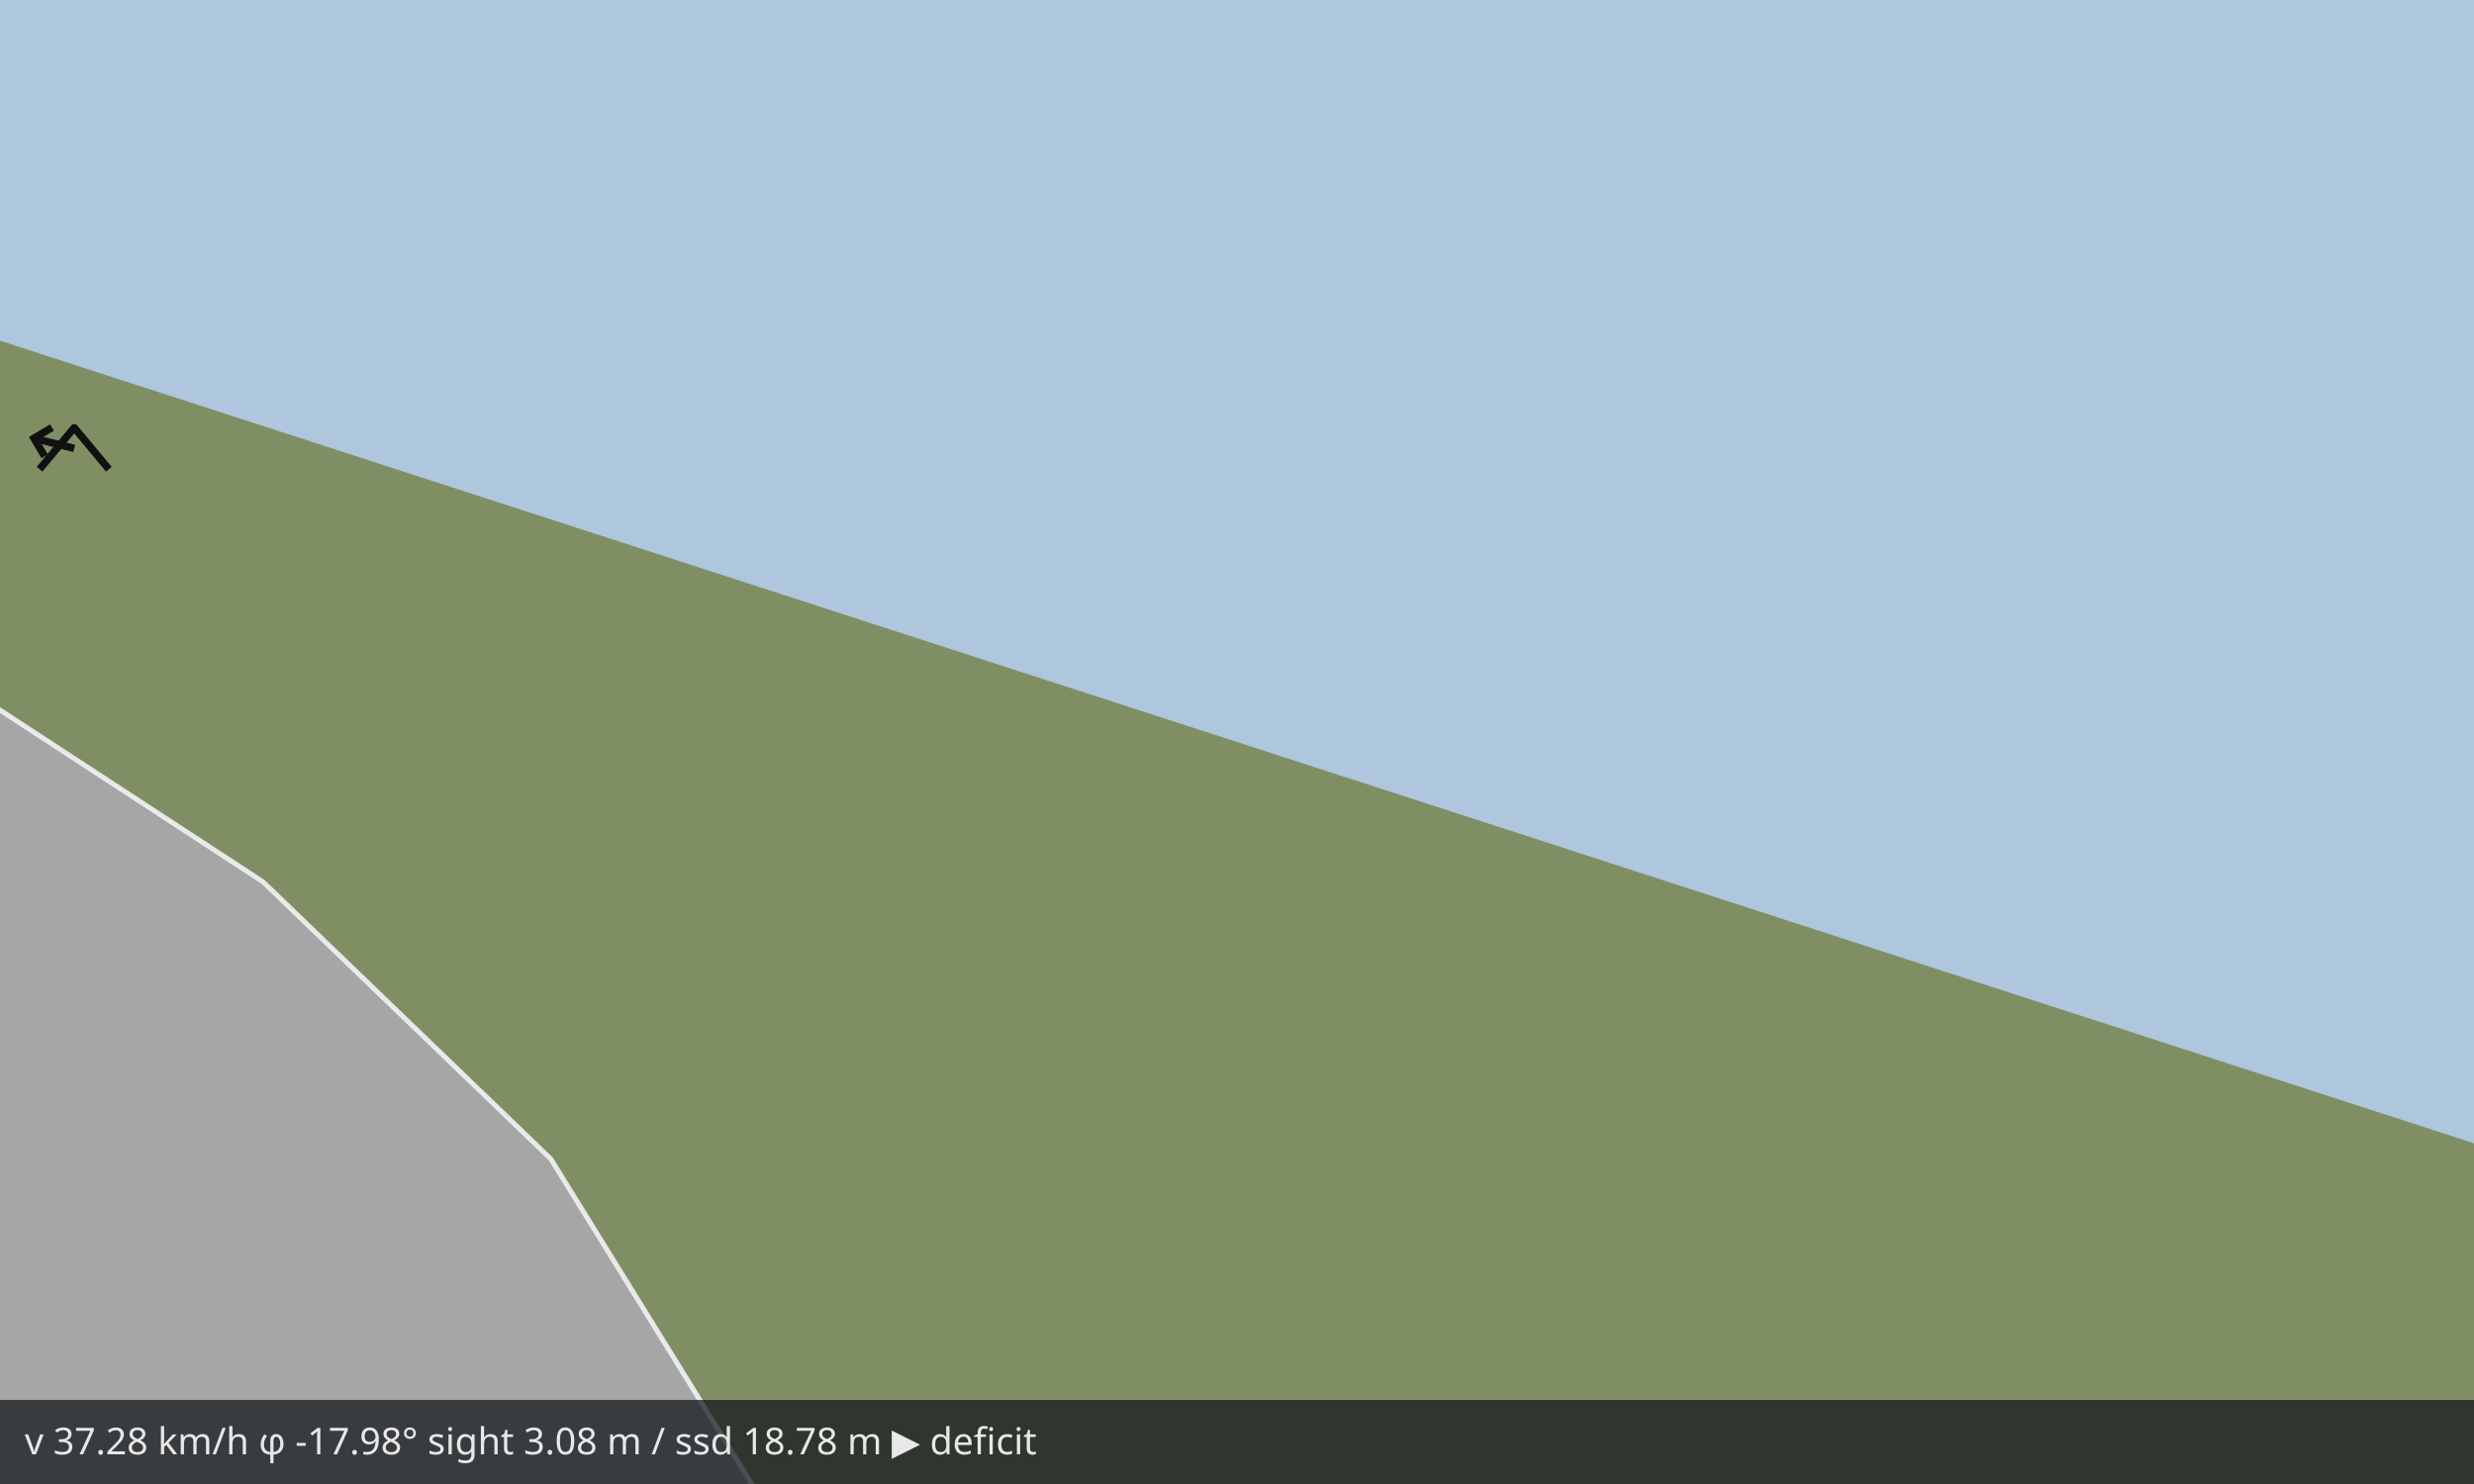
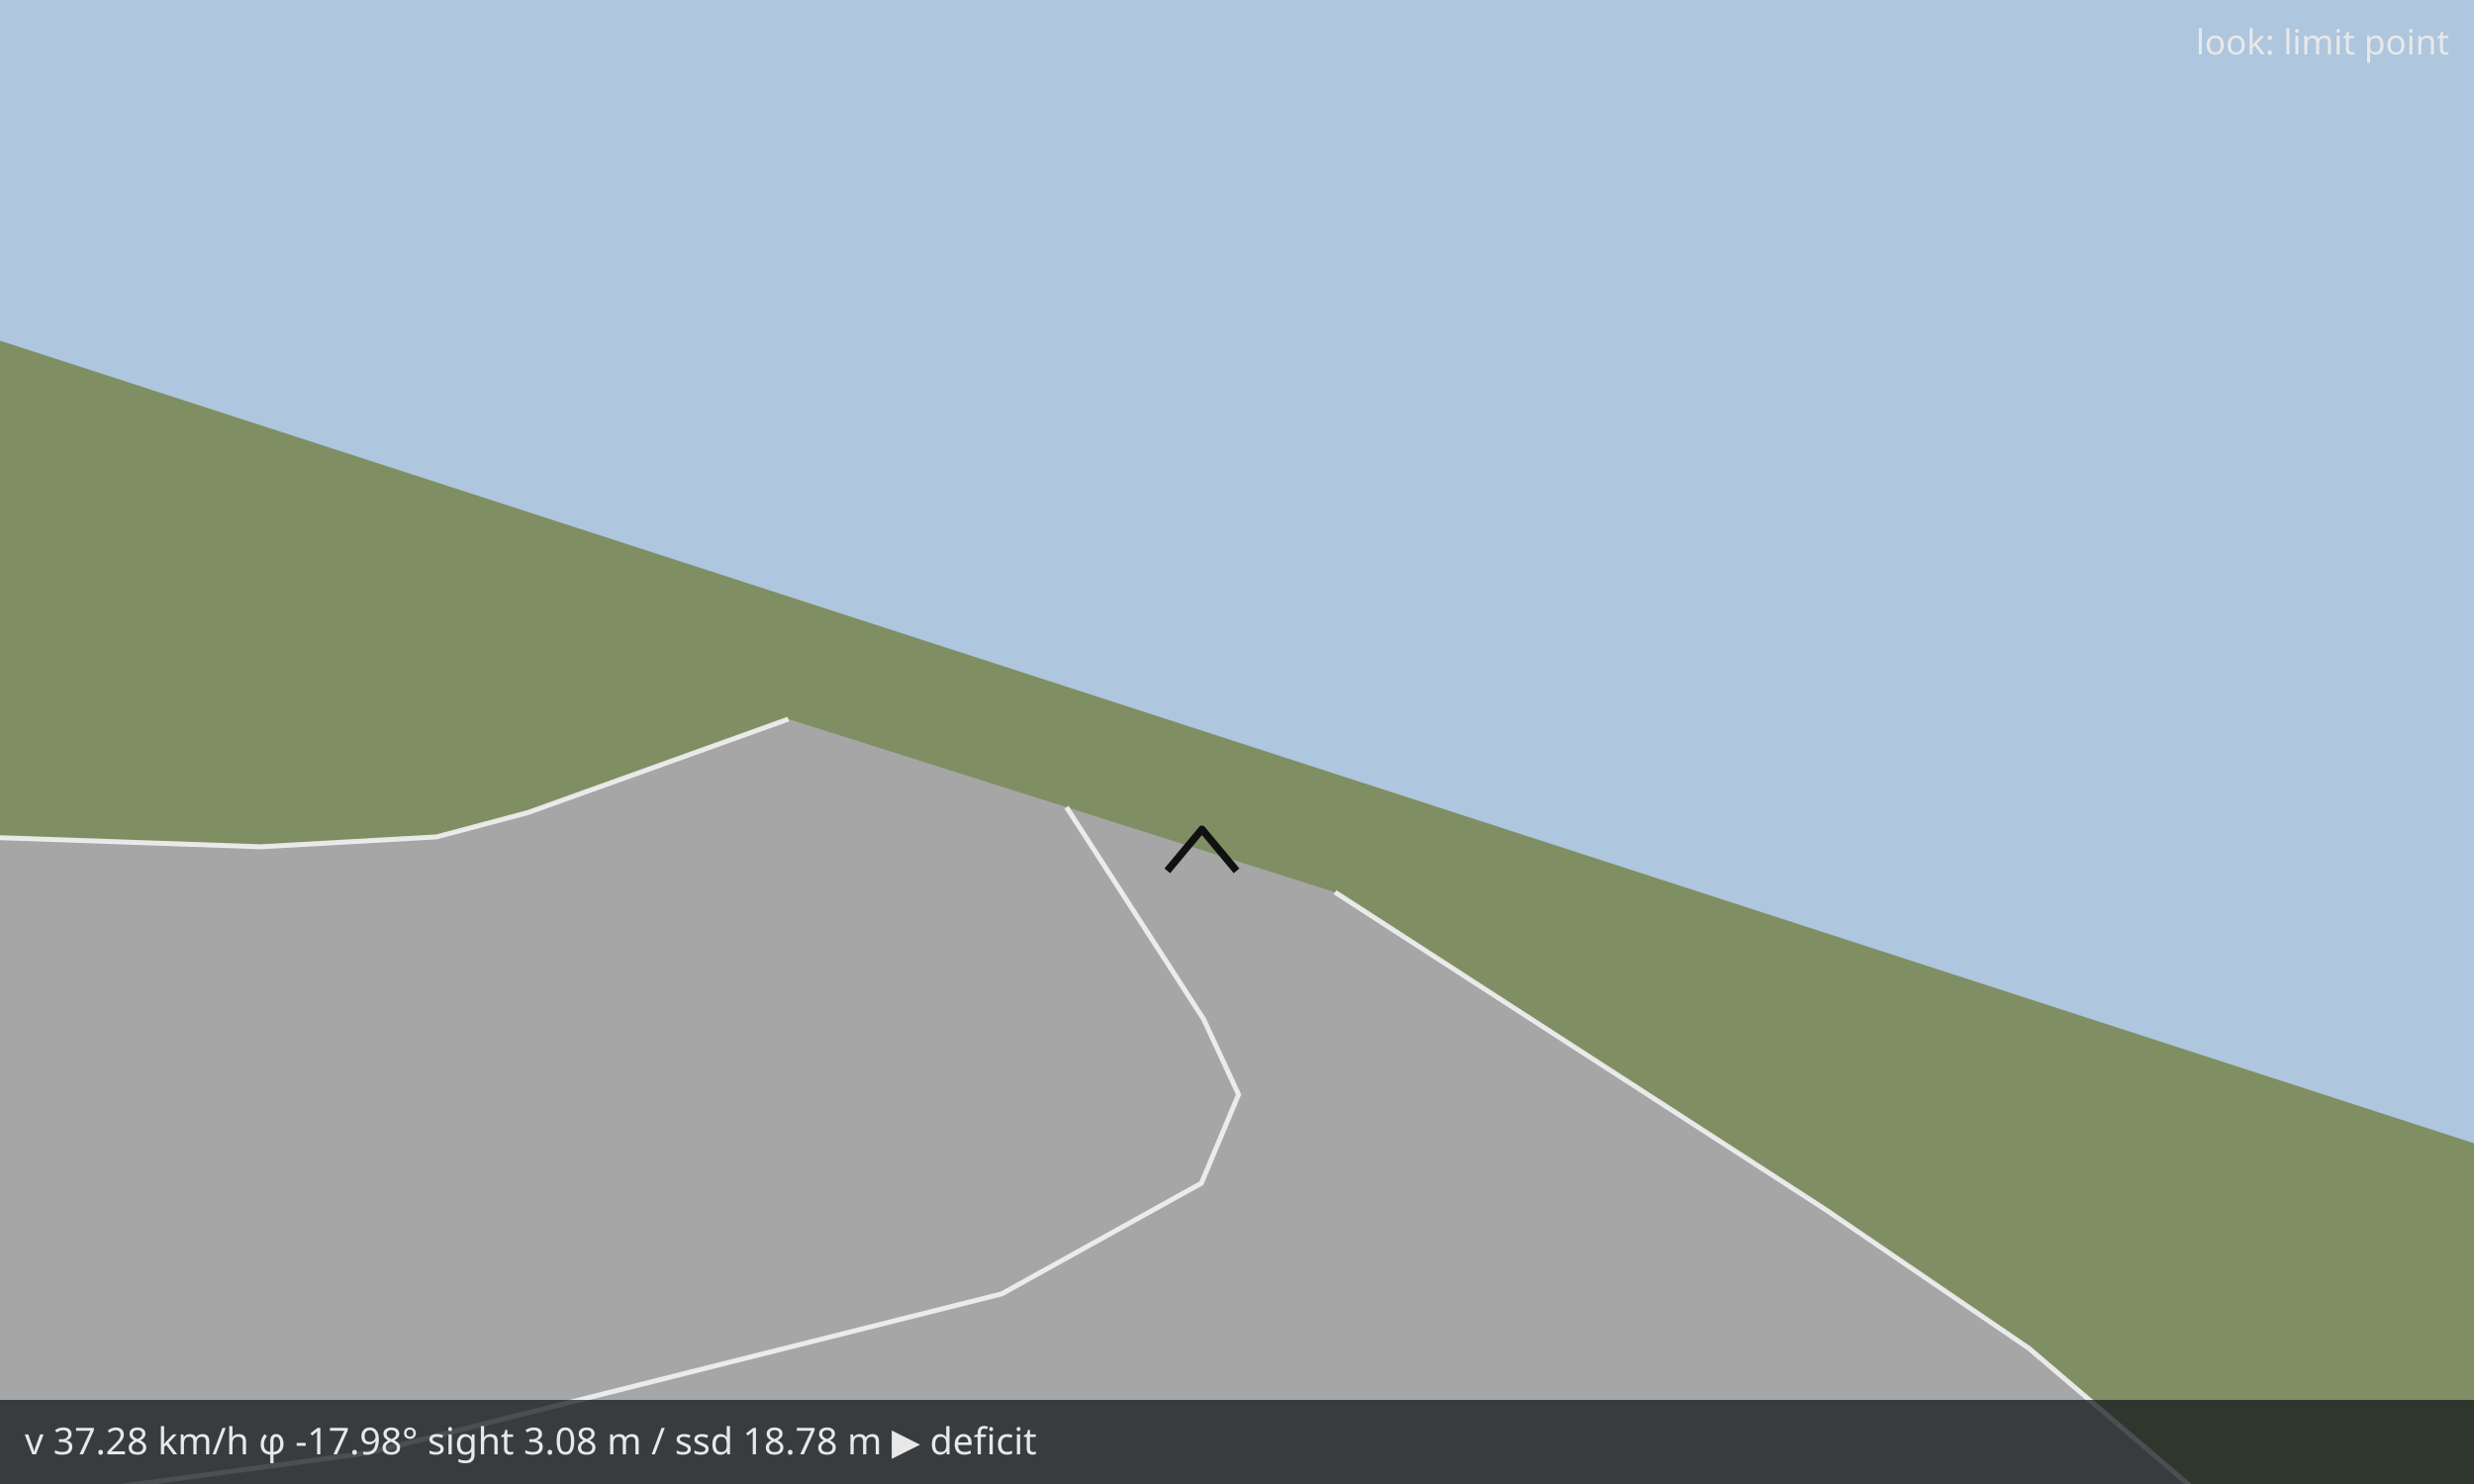
- <svg xmlns="http://www.w3.org/2000/svg" width="1000" height="600" viewBox="0 0 1000 600" data-view="pov" data-look="heading">
+ <svg xmlns="http://www.w3.org/2000/svg" width="1000" height="600" viewBox="0 0 1000 600" data-view="pov" data-look="limit_point">
  <rect x="0" y="0" width="1000" height="600" fill="#aec6de" data-stage="1-sky" />
  <polygon points="3353.52,1225.96 -2353.52,-625.96 -4205.45,5081.08 1501.6,6933.01" fill="#7f8f63" data-stage="1-ground" />
-   <polygon points="388.18,736.38 222.65,468.59 106.29,356.53 -3.53,284.77 -108.39,231.74 -185,195.13 -248.83,164.63 -302.83,138.82 -349.11,116.7 -389.22,97.54 -424.31,80.76 -455.28,65.97 -474.19,56.93 -1246.7,-154.61 -1265.17,-153.62 -1297.19,-151.88 -1336.47,-149.76 -1385.79,-147.09 -1449.55,-143.64 -1535.19,-139 -1656.3,-132.45 -1840.68,-122.47 -2124.96,-118.61 -2890.9,-168.61 -6071.13,-458.84" fill="#9a9a9a" stroke="none" data-stage="2-road-surface" />
+   <polygon points="1425.47,1418.96 1075.33,810.55 926.73,636.17 820.12,545.15 737.67,488.89 686.35,455.68 648.28,431.05 618.9,412.04 595.55,396.93 576.55,384.63 560.78,374.43 547.48,365.82 539.63,360.74 318.65,290.74 314.67,292.17 307.89,294.6 299.79,297.51 289.95,301.04 277.74,305.43 262.18,311.02 241.66,318.38 213.39,328.53 176.42,338.37 105.28,342.36 -27.6,337.72 -265.23,317.43 -692.44,267.02" fill="#9a9a9a" stroke="none" data-stage="2-road-surface" />
  <g data-stage="3-lane-markings">
-     <polyline points="388.18,736.38 222.65,468.59 106.29,356.53 -3.53,284.77 -108.39,231.74 -185,195.13 -248.83,164.63 -302.83,138.82 -349.11,116.7 -389.22,97.54 -424.31,80.76 -455.28,65.97 -474.19,56.93" fill="none" stroke="#e8e8e8" stroke-width="2" />
-     <polyline points="-6071.13,-458.84 -2890.9,-168.61 -2124.96,-118.61 -1840.68,-122.47 -1656.3,-132.45 -1535.19,-139 -1449.55,-143.64 -1385.79,-147.09 -1336.47,-149.76 -1297.19,-151.88 -1265.17,-153.62 -1246.7,-154.61" fill="none" stroke="#e8e8e8" stroke-width="2" />
-     <polyline points="-1922.66,575.86 -774.54,321.64 -570.61,237.93 -544.21,181.96 -588.31,133.61 -634.08,95.15 -669.58,65.32 -697.92,41.5 -721.06,22.06 -740.31,5.88 -756.59,-7.8 -770.52,-19.5 -778.84,-26.5" fill="none" stroke="#e8e8e8" stroke-width="2" />
+     <polyline points="1425.47,1418.96 1075.33,810.55 926.73,636.17 820.12,545.15 737.67,488.89 686.35,455.68 648.28,431.05 618.9,412.04 595.55,396.93 576.55,384.63 560.78,374.43 547.48,365.82 539.63,360.74" fill="none" stroke="#e8e8e8" stroke-width="2" />
+     <polyline points="-692.44,267.02 -265.23,317.43 -27.6,337.72 105.28,342.36 176.42,338.37 213.39,328.53 241.66,318.38 262.18,311.02 277.74,305.43 289.95,301.04 299.79,297.51 307.89,294.6 314.67,292.17 318.65,290.74" fill="none" stroke="#e8e8e8" stroke-width="2" />
+     <polyline points="-839.84,721.25 149.1,587.37 404.9,523.13 485.6,478.39 500.64,442.53 486.5,412.07 471.89,389.47 461.16,372.88 452.95,360.18 446.46,350.15 441.21,342.03 436.87,335.32 433.22,329.68 431.07,326.35" fill="none" stroke="#e8e8e8" stroke-width="2" />
  </g>
-   <polygon points="388.18,736.38 222.65,468.59 106.29,356.53 -3.53,284.77 -108.39,231.74 -185,195.13 -248.83,164.63 -302.83,138.82 -349.11,116.7 -389.22,97.54 -424.31,80.76 -455.28,65.97 -474.19,56.93 -1246.7,-154.61 -1265.17,-153.62 -1297.19,-151.88 -1336.47,-149.76 -1385.79,-147.09 -1449.55,-143.64 -1535.19,-139 -1656.3,-132.45 -1840.68,-122.47 -2124.96,-118.61 -2890.9,-168.61 -6071.13,-458.84" fill="#ffffff" fill-opacity="0.12" data-stage="5-sight-band" />
-   <polyline points="-98.97,2121.27 193.67,1197.9 288.04,888.43 333.5,732.58 352.13,666.26" fill="none" stroke="#b32e2e" stroke-width="3" stroke-opacity="0.9" data-stage="6-path" />
+   <polygon points="1425.47,1418.96 1075.33,810.55 926.73,636.17 820.12,545.15 737.67,488.89 686.35,455.68 648.28,431.05 618.9,412.04 595.55,396.93 576.55,384.63 560.78,374.43 547.48,365.82 539.63,360.74 318.65,290.74 314.67,292.17 307.89,294.6 299.79,297.51 289.95,301.04 277.74,305.43 262.18,311.02 241.66,318.38 213.39,328.53 176.42,338.37 105.28,342.36 -27.6,337.72 -265.23,317.43 -692.44,267.02" fill="#ffffff" fill-opacity="0.12" data-stage="5-sight-band" />
+   <polyline points="1077.2,2104.81 1227.53,1592.92 1297.83,1335.79 1325.9,1226.71" fill="none" stroke="#b32e2e" stroke-width="3" stroke-opacity="0.9" data-stage="6-path" />
  <g data-stage="7-limit-marker">
-     <polyline points="16,189.71 30,172.91 44,189.71" fill="none" stroke="#111111" stroke-width="3" stroke-linejoin="round" data-marker="limit_point" data-marker-state="clamped" data-trend="closing" />
-     <line x1="30" y1="181.31" x2="13.71" y2="177.2" stroke="#111111" stroke-width="3" data-marker-arrow="true" />
-     <polyline points="21,172.85 13.71,177.2 18.06,184.49" fill="none" stroke="#111111" stroke-width="3" />
+     <polyline points="471.82,352.09 485.82,335.29 499.82,352.09" fill="none" stroke="#111111" stroke-width="3" stroke-linejoin="round" data-marker="limit_point" data-marker-state="placed" data-trend="closing" />
  </g>
  <g data-stage="8-hud">
+     <line x1="1591.55" y1="643.69" x2="1585.38" y2="662.72" stroke="#333333" stroke-width="2" data-heading-tick="true" />
    <rect x="0" y="566" width="1000" height="34" fill="#101418" fill-opacity="0.72" />
    <text x="10" y="588" font-family="sans-serif" font-size="15" fill="#e8e8e8">v 37.28 km/h   φ -17.98°   sight 3.08 m / ssd 18.78 m  ▶ deficit</text>
+     <text x="990" y="22" font-family="sans-serif" font-size="14" fill="#e8e8e8" text-anchor="end" data-look-chip="true">look: limit point</text>
  </g>
</svg>
